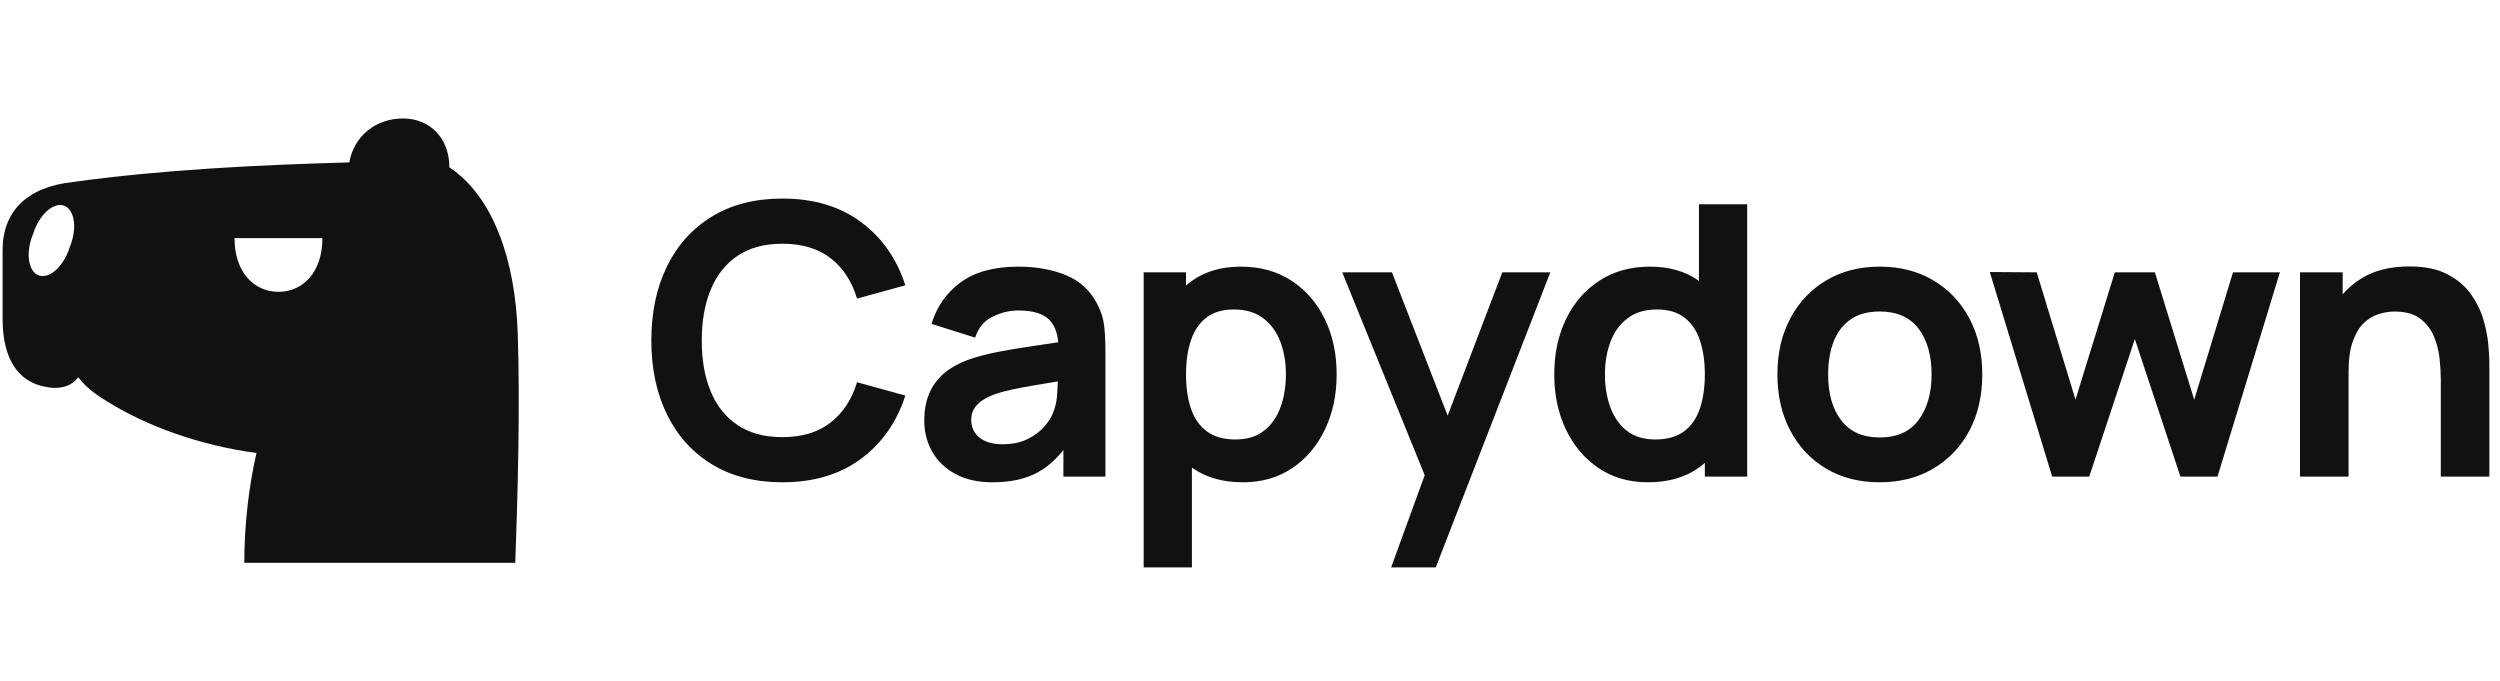
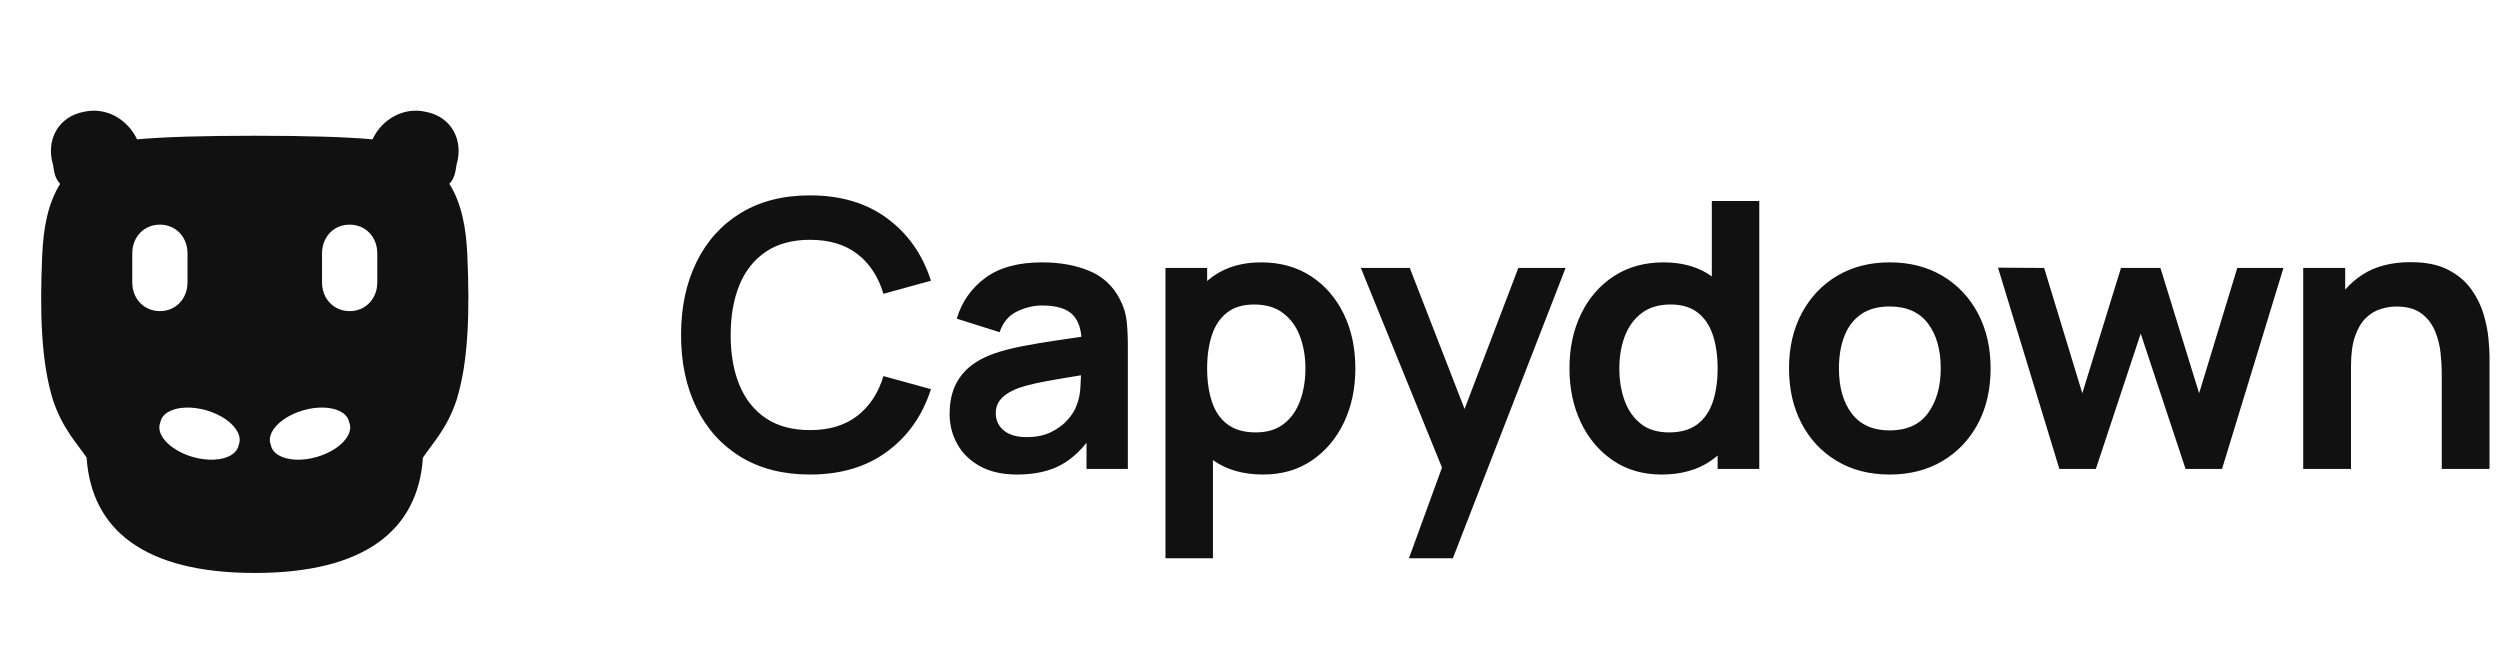
- <svg xmlns="http://www.w3.org/2000/svg" viewBox="0 0 470 128" width="470" height="128">
-   <g transform="translate(-6.4 9.42) scale(4.59)">
-     <path fill="#111111" fill-rule="evenodd" d="M 4.4 5.4 C 8 4.9 12 4.7 15.7 4.6 C 15.9 3.5 16.8 2.8 17.9 2.8 C 19.0 2.8 19.8 3.6 19.8 4.8 C 21.6 6.0 22.5 8.6 22.6 11.6 C 22.7 14.6 22.6 18.2 22.5 21 L 11.4 21 C 11.4 19.4 11.6 17.8 11.9 16.5 C 9.6 16.2 7.4 15.4 5.8 14.4 C 5.3 14.1 4.9 13.8 4.6 13.4 C 4.3 13.8 3.8 13.9 3.3 13.8 C 2.1 13.6 1.5 12.6 1.5 11.0 L 1.5 8.2 C 1.5 6.6 2.5 5.6 4.4 5.4 Z M 11.0 7.7 L 14.6 7.7 C 14.6 9.1 13.8 9.9 12.8 9.9 C 11.8 9.9 11.0 9.1 11.0 7.7 Z M 2.75 7.53 A 0.8 1.4 20 1 0 4.25 8.07 A 0.8 1.4 20 1 0 2.75 7.53 Z" />
+ <svg xmlns="http://www.w3.org/2000/svg" viewBox="0 0 477.68 128" width="477.68" height="128">
+   <g transform="translate(-6.4 11.25) scale(4.59)">
+     <path fill="#111111" fill-rule="evenodd" d="M 12 3.2 C 14.2 3.2 15.8 3.25 16.9 3.35 C 17.3 2.5 18.2 2.0 19.1 2.2 C 20.2 2.4 20.7 3.4 20.4 4.4 C 20.35 4.75 20.3 5.0 20.1 5.2 C 20.6 6.0 20.8 7.0 20.85 8.2 C 20.95 10.5 20.9 12.6 20.4 14.2 C 20.0 15.4 19.4 16.0 19.0 16.6 C 18.8 19.6 16.6 21.4 12 21.4 C 7.4 21.4 5.2 19.6 5.0 16.6 C 4.6 16.0 4.0 15.4 3.6 14.2 C 3.1 12.6 3.05 10.5 3.15 8.2 C 3.2 7.0 3.4 6.0 3.9 5.2 C 3.7 5.0 3.65 4.75 3.6 4.4 C 3.3 3.4 3.8 2.4 4.9 2.2 C 5.8 2.0 6.7 2.5 7.1 3.35 C 8.2 3.25 9.8 3.2 12 3.2 Z M 6.9 8.1 C 6.9 7.4 7.4 6.9 8.05 6.9 C 8.7 6.9 9.2 7.4 9.2 8.1 L 9.2 9.3 C 9.2 10.0 8.7 10.5 8.05 10.5 C 7.4 10.5 6.9 10.0 6.9 9.3 Z M 14.8 8.1 C 14.8 7.4 15.3 6.9 15.95 6.9 C 16.6 6.9 17.1 7.4 17.1 8.1 L 17.1 9.3 C 17.1 10.0 16.6 10.5 15.95 10.5 C 15.3 10.5 14.8 10.0 14.8 9.3 Z M 8.07 15.13 A 1.7 0.95 16 1 0 11.33 16.07 A 1.7 0.95 16 1 0 8.07 15.13 Z M 12.67 16.07 A 1.7 0.95 -16 1 0 15.93 15.13 A 1.7 0.95 -16 1 0 12.67 16.07 Z" />
  </g>
  <g transform="translate(0 0)">
-     <path fill="#111111" transform="translate(0 89.6)" d="M147.09 1.07Q139.41 1.07 133.89 -2.28Q128.37 -5.63 125.41 -11.64Q122.45 -17.65 122.45 -25.6Q122.45 -33.55 125.41 -39.56Q128.37 -45.57 133.89 -48.92Q139.41 -52.27 147.09 -52.27Q155.92 -52.27 161.86 -47.86Q167.8 -43.46 170.2 -35.96L161.12 -33.46Q159.67 -38.33 156.16 -41.05Q152.65 -43.78 147.09 -43.78Q142.04 -43.78 138.68 -41.52Q135.32 -39.27 133.63 -35.18Q131.93 -31.09 131.93 -25.6Q131.92 -20.11 133.61 -16.02Q135.3 -11.94 138.67 -9.68Q142.04 -7.42 147.09 -7.42Q152.65 -7.42 156.16 -10.17Q159.67 -12.91 161.12 -17.74L170.2 -15.24Q167.8 -7.74 161.86 -3.34Q155.92 1.07 147.09 1.07ZM186.61 1.07Q182.45 1.07 179.58 -0.51Q176.71 -2.09 175.23 -4.73Q173.76 -7.37 173.76 -10.55Q173.76 -13.29 174.64 -15.5Q175.53 -17.7 177.41 -19.35Q179.3 -21 182.36 -22.08Q184.61 -22.85 187.65 -23.45Q190.69 -24.04 194.37 -24.57Q198.06 -25.11 202.25 -25.74L199 -23.94Q199.02 -27.69 197.29 -29.46Q195.55 -31.23 191.42 -31.23Q189.02 -31.23 186.65 -30.09Q184.27 -28.95 183.32 -26.13L175.13 -28.71Q176.57 -33.54 180.58 -36.5Q184.59 -39.47 191.44 -39.47Q196.55 -39.47 200.46 -37.84Q204.36 -36.22 206.31 -32.39Q207.39 -30.33 207.6 -28.21Q207.82 -26.08 207.82 -23.52V0H199.92V-8.16L201.15 -6.68Q198.47 -2.64 195.09 -0.79Q191.7 1.07 186.61 1.07ZM188.45 -6.08Q191.27 -6.08 193.23 -7.08Q195.2 -8.07 196.37 -9.45Q197.55 -10.82 197.95 -11.95Q198.65 -13.55 198.76 -15.65Q198.88 -17.75 198.88 -19.1L201.59 -18.34Q197.53 -17.68 194.8 -17.22Q192.07 -16.76 190.23 -16.36Q188.38 -15.96 186.97 -15.47Q185.51 -14.91 184.54 -14.23Q183.57 -13.54 183.08 -12.67Q182.59 -11.8 182.59 -10.67Q182.59 -9.3 183.27 -8.27Q183.95 -7.23 185.26 -6.66Q186.57 -6.08 188.45 -6.08ZM233.68 1.07Q228.02 1.07 224.21 -1.6Q220.39 -4.27 218.46 -8.86Q216.53 -13.45 216.53 -19.21Q216.53 -24.97 218.45 -29.56Q220.37 -34.14 224.09 -36.81Q227.82 -39.47 233.29 -39.47Q238.76 -39.47 242.8 -36.83Q246.84 -34.19 249.06 -29.62Q251.29 -25.05 251.29 -19.21Q251.29 -13.45 249.09 -8.86Q246.9 -4.27 242.95 -1.6Q238.99 1.07 233.68 1.07ZM215.01 17.07V-38.4H222.97V-11.7H224.08V17.07ZM232.27 -6.98Q235.53 -6.98 237.62 -8.61Q239.72 -10.25 240.73 -13.02Q241.75 -15.8 241.75 -19.21Q241.75 -22.58 240.71 -25.35Q239.66 -28.12 237.49 -29.77Q235.32 -31.42 231.95 -31.42Q228.78 -31.42 226.8 -29.89Q224.81 -28.36 223.89 -25.6Q222.97 -22.84 222.97 -19.21Q222.97 -15.58 223.89 -12.82Q224.81 -10.06 226.86 -8.52Q228.91 -6.98 232.27 -6.98ZM261.53 17.07 268.93 -3.24 269.06 2.73 252.34 -38.4H261.69L273.31 -8.5H271.03L282.43 -38.4H291.46L269.92 17.07ZM309.8 1.07Q304.49 1.07 300.54 -1.6Q296.58 -4.27 294.39 -8.86Q292.2 -13.45 292.2 -19.21Q292.2 -25.05 294.42 -29.62Q296.64 -34.19 300.68 -36.83Q304.72 -39.47 310.19 -39.47Q315.66 -39.47 319.39 -36.81Q323.11 -34.14 325.03 -29.56Q326.95 -24.97 326.95 -19.21Q326.95 -13.45 325.02 -8.86Q323.09 -4.27 319.27 -1.6Q315.46 1.07 309.8 1.07ZM311.21 -6.98Q314.57 -6.98 316.62 -8.52Q318.67 -10.06 319.59 -12.82Q320.51 -15.58 320.51 -19.21Q320.51 -22.84 319.59 -25.6Q318.67 -28.36 316.68 -29.89Q314.7 -31.42 311.53 -31.42Q308.16 -31.42 305.99 -29.77Q303.82 -28.12 302.77 -25.35Q301.73 -22.58 301.73 -19.21Q301.73 -15.8 302.75 -13.02Q303.77 -10.25 305.86 -8.61Q307.95 -6.98 311.21 -6.98ZM320.51 0V-26.7H319.4V-51.2H328.47V0ZM353.38 1.07Q347.59 1.07 343.27 -1.53Q338.94 -4.12 336.55 -8.7Q334.15 -13.27 334.15 -19.21Q334.15 -25.22 336.6 -29.79Q339.04 -34.35 343.37 -36.91Q347.7 -39.47 353.38 -39.47Q359.17 -39.47 363.51 -36.87Q367.85 -34.28 370.26 -29.71Q372.67 -25.14 372.67 -19.21Q372.67 -13.22 370.25 -8.65Q367.82 -4.09 363.47 -1.51Q359.13 1.07 353.38 1.07ZM353.38 -7.36Q358.3 -7.36 360.72 -10.67Q363.14 -13.99 363.14 -19.21Q363.14 -24.6 360.68 -27.82Q358.23 -31.04 353.38 -31.04Q350.04 -31.04 347.9 -29.54Q345.76 -28.04 344.72 -25.38Q343.69 -22.72 343.69 -19.21Q343.69 -13.78 346.15 -10.57Q348.61 -7.36 353.38 -7.36ZM385.81 0 374.08 -38.46 382.91 -38.4 390.19 -14.46 397.58 -38.4H405.12L412.51 -14.46L419.8 -38.4H428.62L416.89 0H409.92L401.35 -25.86L392.78 0ZM458.87 0V-18.35Q458.87 -19.95 458.65 -22.09Q458.44 -24.23 457.61 -26.28Q456.77 -28.34 455.02 -29.68Q453.27 -31.03 450.18 -31.03Q448.71 -31.03 447.18 -30.55Q445.66 -30.08 444.38 -28.86Q443.11 -27.63 442.32 -25.4Q441.53 -23.18 441.53 -19.63L436.26 -21.99Q436.26 -26.75 438.14 -30.74Q440.02 -34.72 443.72 -37.12Q447.42 -39.51 452.94 -39.51Q457.29 -39.51 460.09 -38.05Q462.9 -36.59 464.51 -34.33Q466.13 -32.06 466.87 -29.55Q467.61 -27.04 467.8 -24.86Q468 -22.69 468 -21.48V0ZM432.4 0V-38.4H440.42V-26.16H441.53V0Z" />
+     <path fill="#111111" transform="translate(0 89.6)" d="M154.77 1.07Q147.09 1.07 141.57 -2.28Q136.05 -5.63 133.1 -11.64Q130.13 -17.65 130.13 -25.6Q130.13 -33.55 133.1 -39.56Q136.05 -45.57 141.57 -48.92Q147.09 -52.27 154.77 -52.27Q163.6 -52.27 169.54 -47.86Q175.48 -43.46 177.88 -35.96L168.8 -33.46Q167.35 -38.33 163.84 -41.05Q160.33 -43.78 154.77 -43.78Q149.72 -43.78 146.36 -41.52Q143 -39.27 141.3 -35.18Q139.61 -31.09 139.61 -25.6Q139.6 -20.11 141.29 -16.02Q142.98 -11.94 146.35 -9.68Q149.72 -7.42 154.77 -7.42Q160.33 -7.42 163.84 -10.17Q167.35 -12.91 168.8 -17.74L177.88 -15.24Q175.48 -7.74 169.54 -3.34Q163.6 1.07 154.77 1.07ZM194.29 1.07Q190.13 1.07 187.26 -0.52Q184.39 -2.09 182.92 -4.74Q181.44 -7.37 181.44 -10.55Q181.44 -13.29 182.32 -15.5Q183.21 -17.7 185.09 -19.35Q186.98 -21 190.04 -22.08Q192.29 -22.85 195.33 -23.45Q198.37 -24.04 202.05 -24.58Q205.74 -25.11 209.93 -25.74L206.68 -23.94Q206.7 -27.69 204.96 -29.46Q203.23 -31.23 199.1 -31.23Q196.7 -31.23 194.33 -30.09Q191.95 -28.95 191 -26.13L182.81 -28.71Q184.25 -33.54 188.26 -36.5Q192.27 -39.47 199.12 -39.47Q204.23 -39.47 208.14 -37.84Q212.04 -36.22 213.99 -32.39Q215.07 -30.33 215.28 -28.21Q215.5 -26.08 215.5 -23.52V0H207.6V-8.16L208.83 -6.68Q206.15 -2.64 202.77 -0.79Q199.38 1.07 194.29 1.07ZM196.13 -6.08Q198.95 -6.08 200.91 -7.08Q202.88 -8.07 204.05 -9.45Q205.23 -10.82 205.63 -11.95Q206.33 -13.55 206.44 -15.65Q206.56 -17.75 206.56 -19.1L209.27 -18.34Q205.21 -17.68 202.48 -17.22Q199.75 -16.76 197.91 -16.36Q196.06 -15.96 194.65 -15.47Q193.19 -14.91 192.22 -14.23Q191.25 -13.54 190.76 -12.67Q190.26 -11.8 190.26 -10.67Q190.26 -9.3 190.95 -8.27Q191.63 -7.23 192.94 -6.66Q194.25 -6.08 196.13 -6.08ZM241.36 1.07Q235.7 1.07 231.89 -1.6Q228.07 -4.27 226.14 -8.86Q224.21 -13.45 224.21 -19.21Q224.21 -24.97 226.13 -29.56Q228.05 -34.14 231.78 -36.8Q235.5 -39.47 240.97 -39.47Q246.44 -39.47 250.49 -36.83Q254.52 -34.19 256.75 -29.62Q258.97 -25.05 258.97 -19.21Q258.97 -13.45 256.78 -8.86Q254.58 -4.27 250.63 -1.6Q246.67 1.07 241.36 1.07ZM222.69 17.07V-38.4H230.65V-11.7H231.76V17.07ZM239.95 -6.98Q243.21 -6.98 245.3 -8.61Q247.4 -10.25 248.41 -13.02Q249.43 -15.8 249.43 -19.21Q249.43 -22.58 248.38 -25.35Q247.34 -28.12 245.17 -29.77Q243 -31.42 239.63 -31.42Q236.46 -31.42 234.48 -29.89Q232.49 -28.36 231.57 -25.6Q230.65 -22.84 230.65 -19.21Q230.65 -15.58 231.57 -12.82Q232.49 -10.06 234.54 -8.52Q236.59 -6.98 239.95 -6.98ZM269.21 17.07 276.61 -3.24 276.74 2.73 260.02 -38.4H269.37L280.99 -8.5H278.71L290.11 -38.4H299.14L277.6 17.07ZM317.48 1.07Q312.17 1.07 308.22 -1.6Q304.26 -4.27 302.07 -8.86Q299.88 -13.45 299.88 -19.21Q299.88 -25.05 302.1 -29.62Q304.32 -34.19 308.36 -36.83Q312.4 -39.47 317.87 -39.47Q323.34 -39.47 327.07 -36.8Q330.79 -34.14 332.71 -29.56Q334.63 -24.97 334.63 -19.21Q334.63 -13.45 332.7 -8.86Q330.77 -4.27 326.95 -1.6Q323.14 1.07 317.48 1.07ZM318.89 -6.98Q322.25 -6.98 324.3 -8.52Q326.35 -10.06 327.27 -12.82Q328.19 -15.58 328.19 -19.21Q328.19 -22.84 327.27 -25.6Q326.35 -28.36 324.36 -29.89Q322.38 -31.42 319.21 -31.42Q315.84 -31.42 313.67 -29.77Q311.5 -28.12 310.45 -25.35Q309.41 -22.58 309.41 -19.21Q309.41 -15.8 310.43 -13.02Q311.45 -10.25 313.54 -8.61Q315.63 -6.98 318.89 -6.98ZM328.19 0V-26.7H327.08V-51.2H336.15V0ZM361.06 1.07Q355.27 1.07 350.95 -1.53Q346.62 -4.12 344.23 -8.69Q341.83 -13.27 341.83 -19.21Q341.83 -25.22 344.28 -29.78Q346.72 -34.35 351.05 -36.91Q355.38 -39.47 361.06 -39.47Q366.85 -39.47 371.19 -36.87Q375.53 -34.28 377.94 -29.71Q380.35 -25.14 380.35 -19.21Q380.35 -13.22 377.93 -8.65Q375.5 -4.09 371.15 -1.51Q366.81 1.07 361.06 1.07ZM361.06 -7.36Q365.98 -7.36 368.39 -10.67Q370.82 -13.99 370.82 -19.21Q370.82 -24.6 368.36 -27.82Q365.91 -31.04 361.06 -31.04Q357.72 -31.04 355.58 -29.54Q353.44 -28.04 352.41 -25.38Q351.37 -22.72 351.37 -19.21Q351.37 -13.78 353.83 -10.57Q356.29 -7.36 361.06 -7.36ZM393.49 0 381.76 -38.46 390.58 -38.4 397.87 -14.46 405.26 -38.4H412.8L420.19 -14.46L427.48 -38.4H436.3L424.57 0H417.6L409.03 -25.86L400.46 0ZM466.55 0V-18.35Q466.55 -19.95 466.33 -22.09Q466.12 -24.23 465.29 -26.28Q464.45 -28.34 462.7 -29.68Q460.95 -31.03 457.86 -31.03Q456.39 -31.03 454.87 -30.55Q453.34 -30.08 452.06 -28.85Q450.79 -27.63 450 -25.4Q449.21 -23.18 449.21 -19.63L443.94 -21.99Q443.94 -26.75 445.82 -30.73Q447.7 -34.72 451.4 -37.12Q455.1 -39.51 460.62 -39.51Q464.97 -39.51 467.78 -38.05Q470.58 -36.59 472.19 -34.33Q473.81 -32.06 474.55 -29.55Q475.29 -27.04 475.48 -24.86Q475.68 -22.69 475.68 -21.48V0ZM440.08 0V-38.4H448.1V-26.16H449.21V0Z" />
  </g>
</svg>
